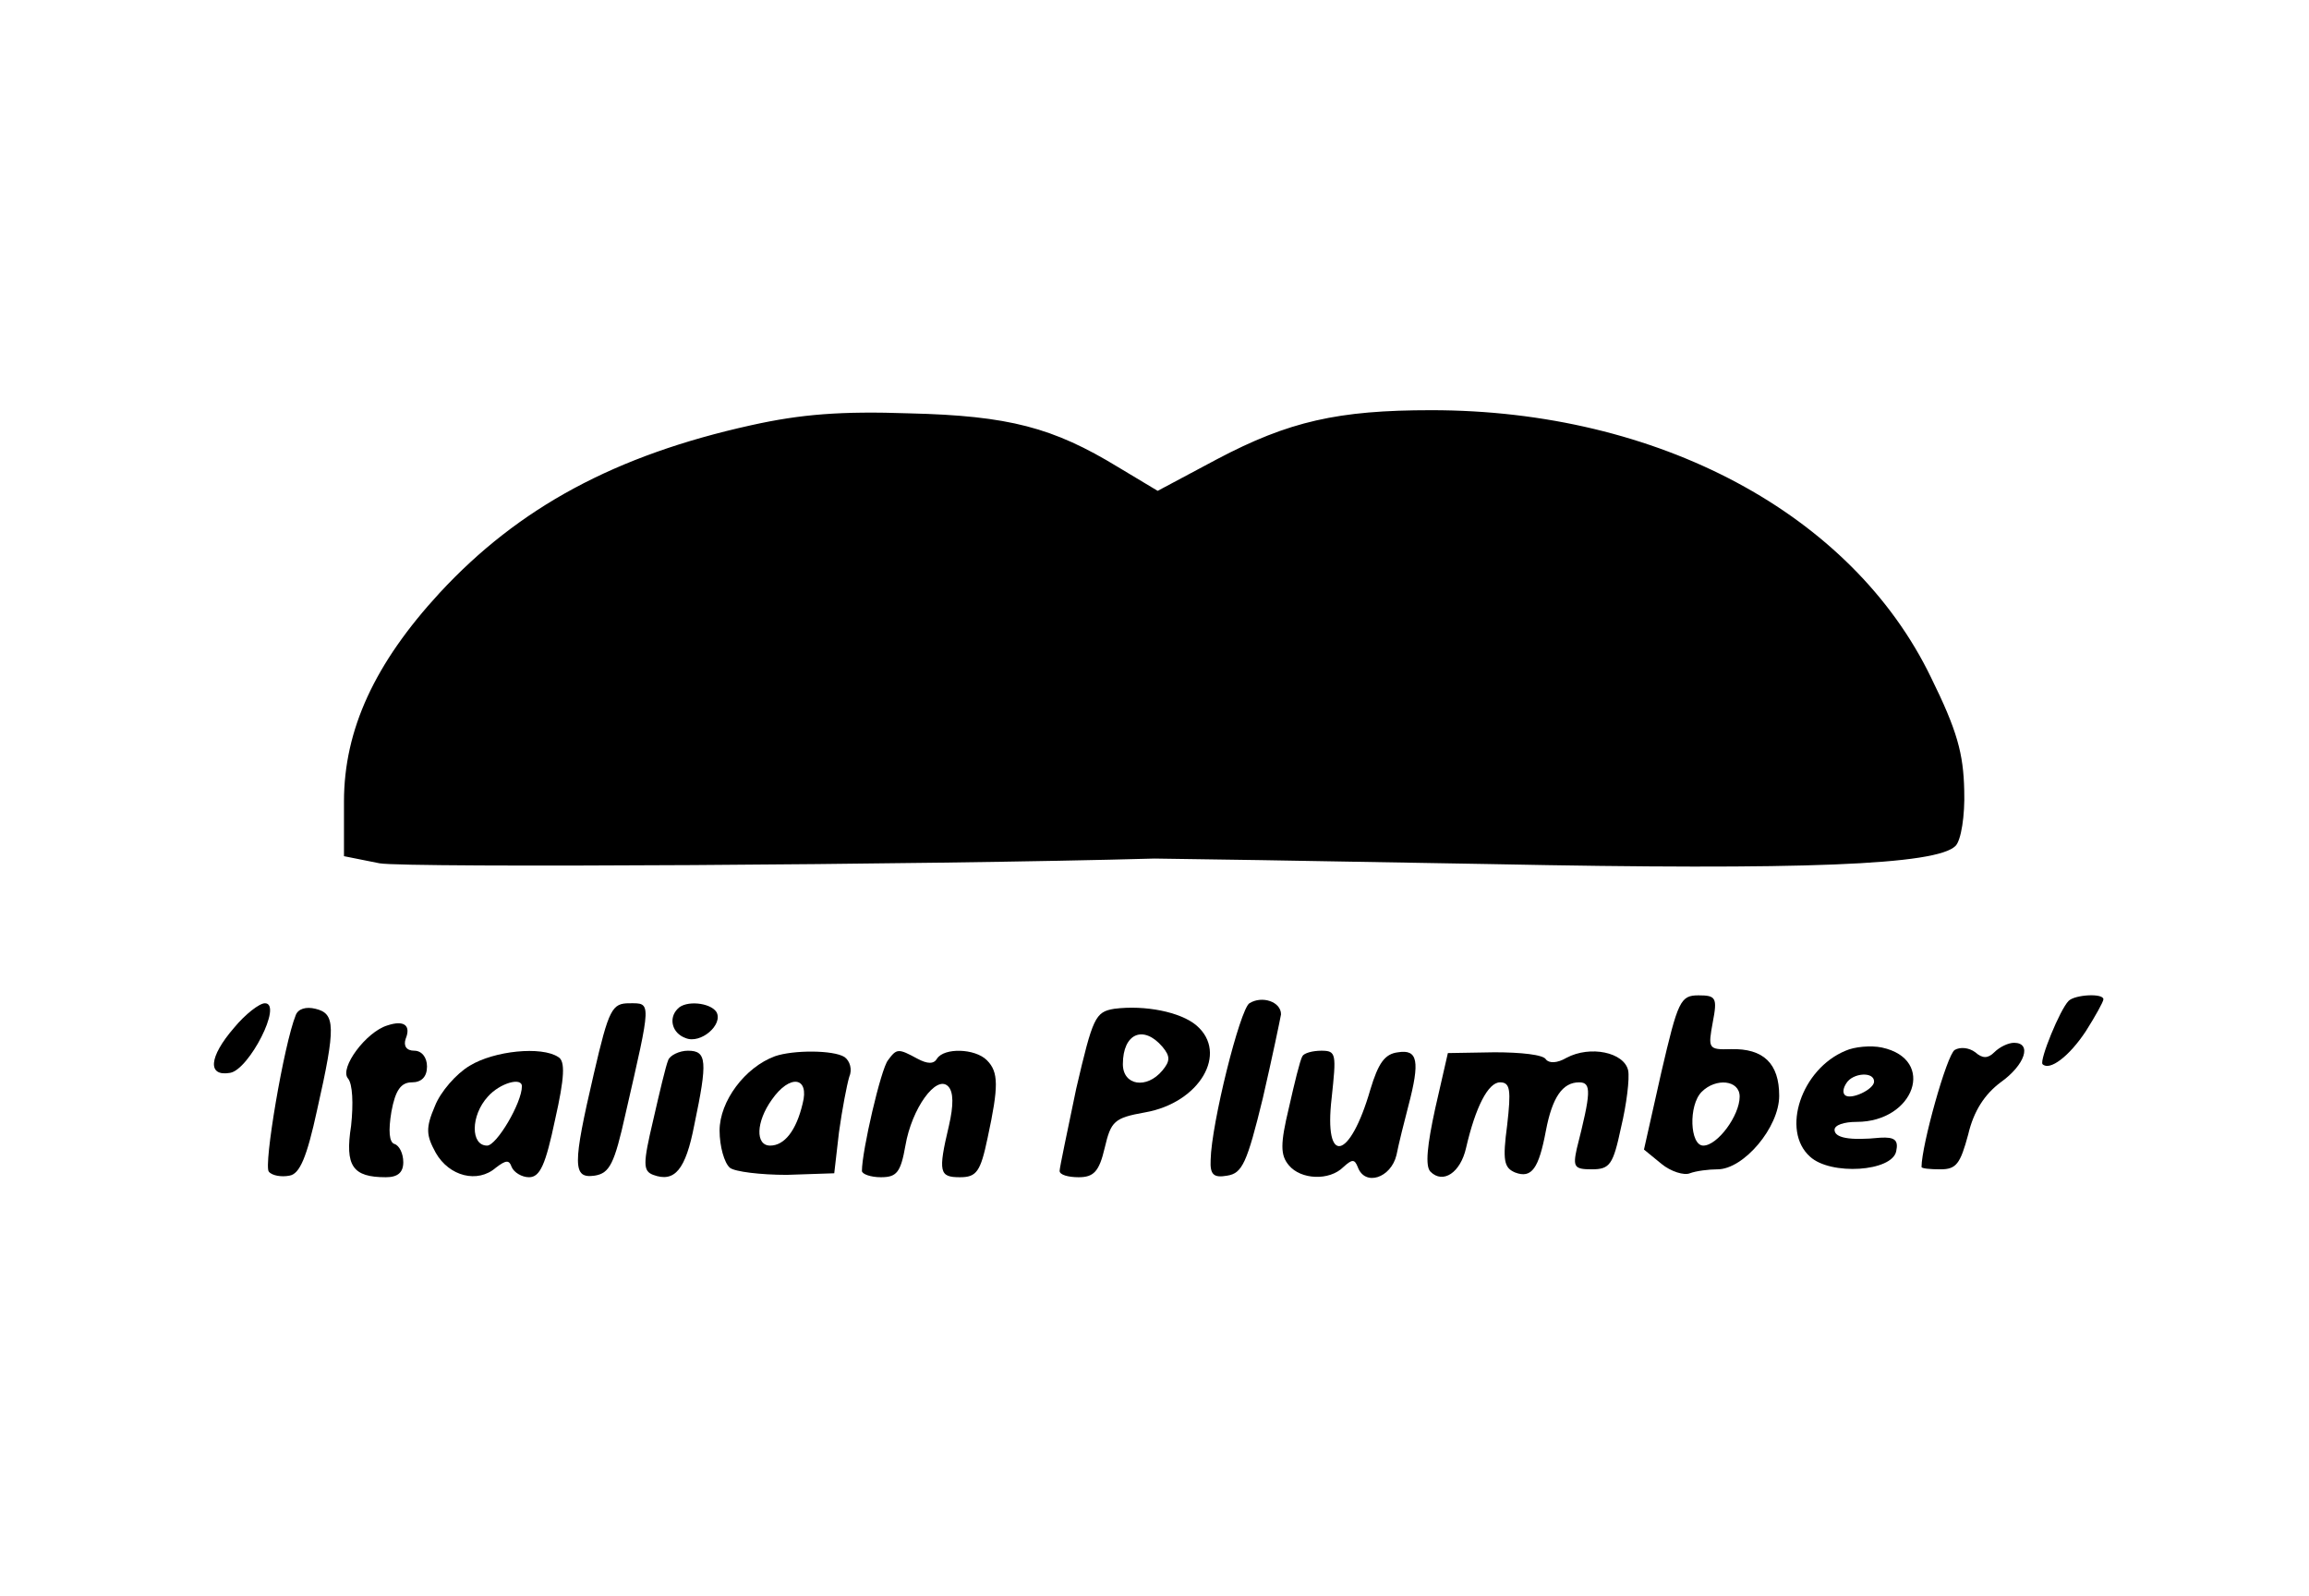
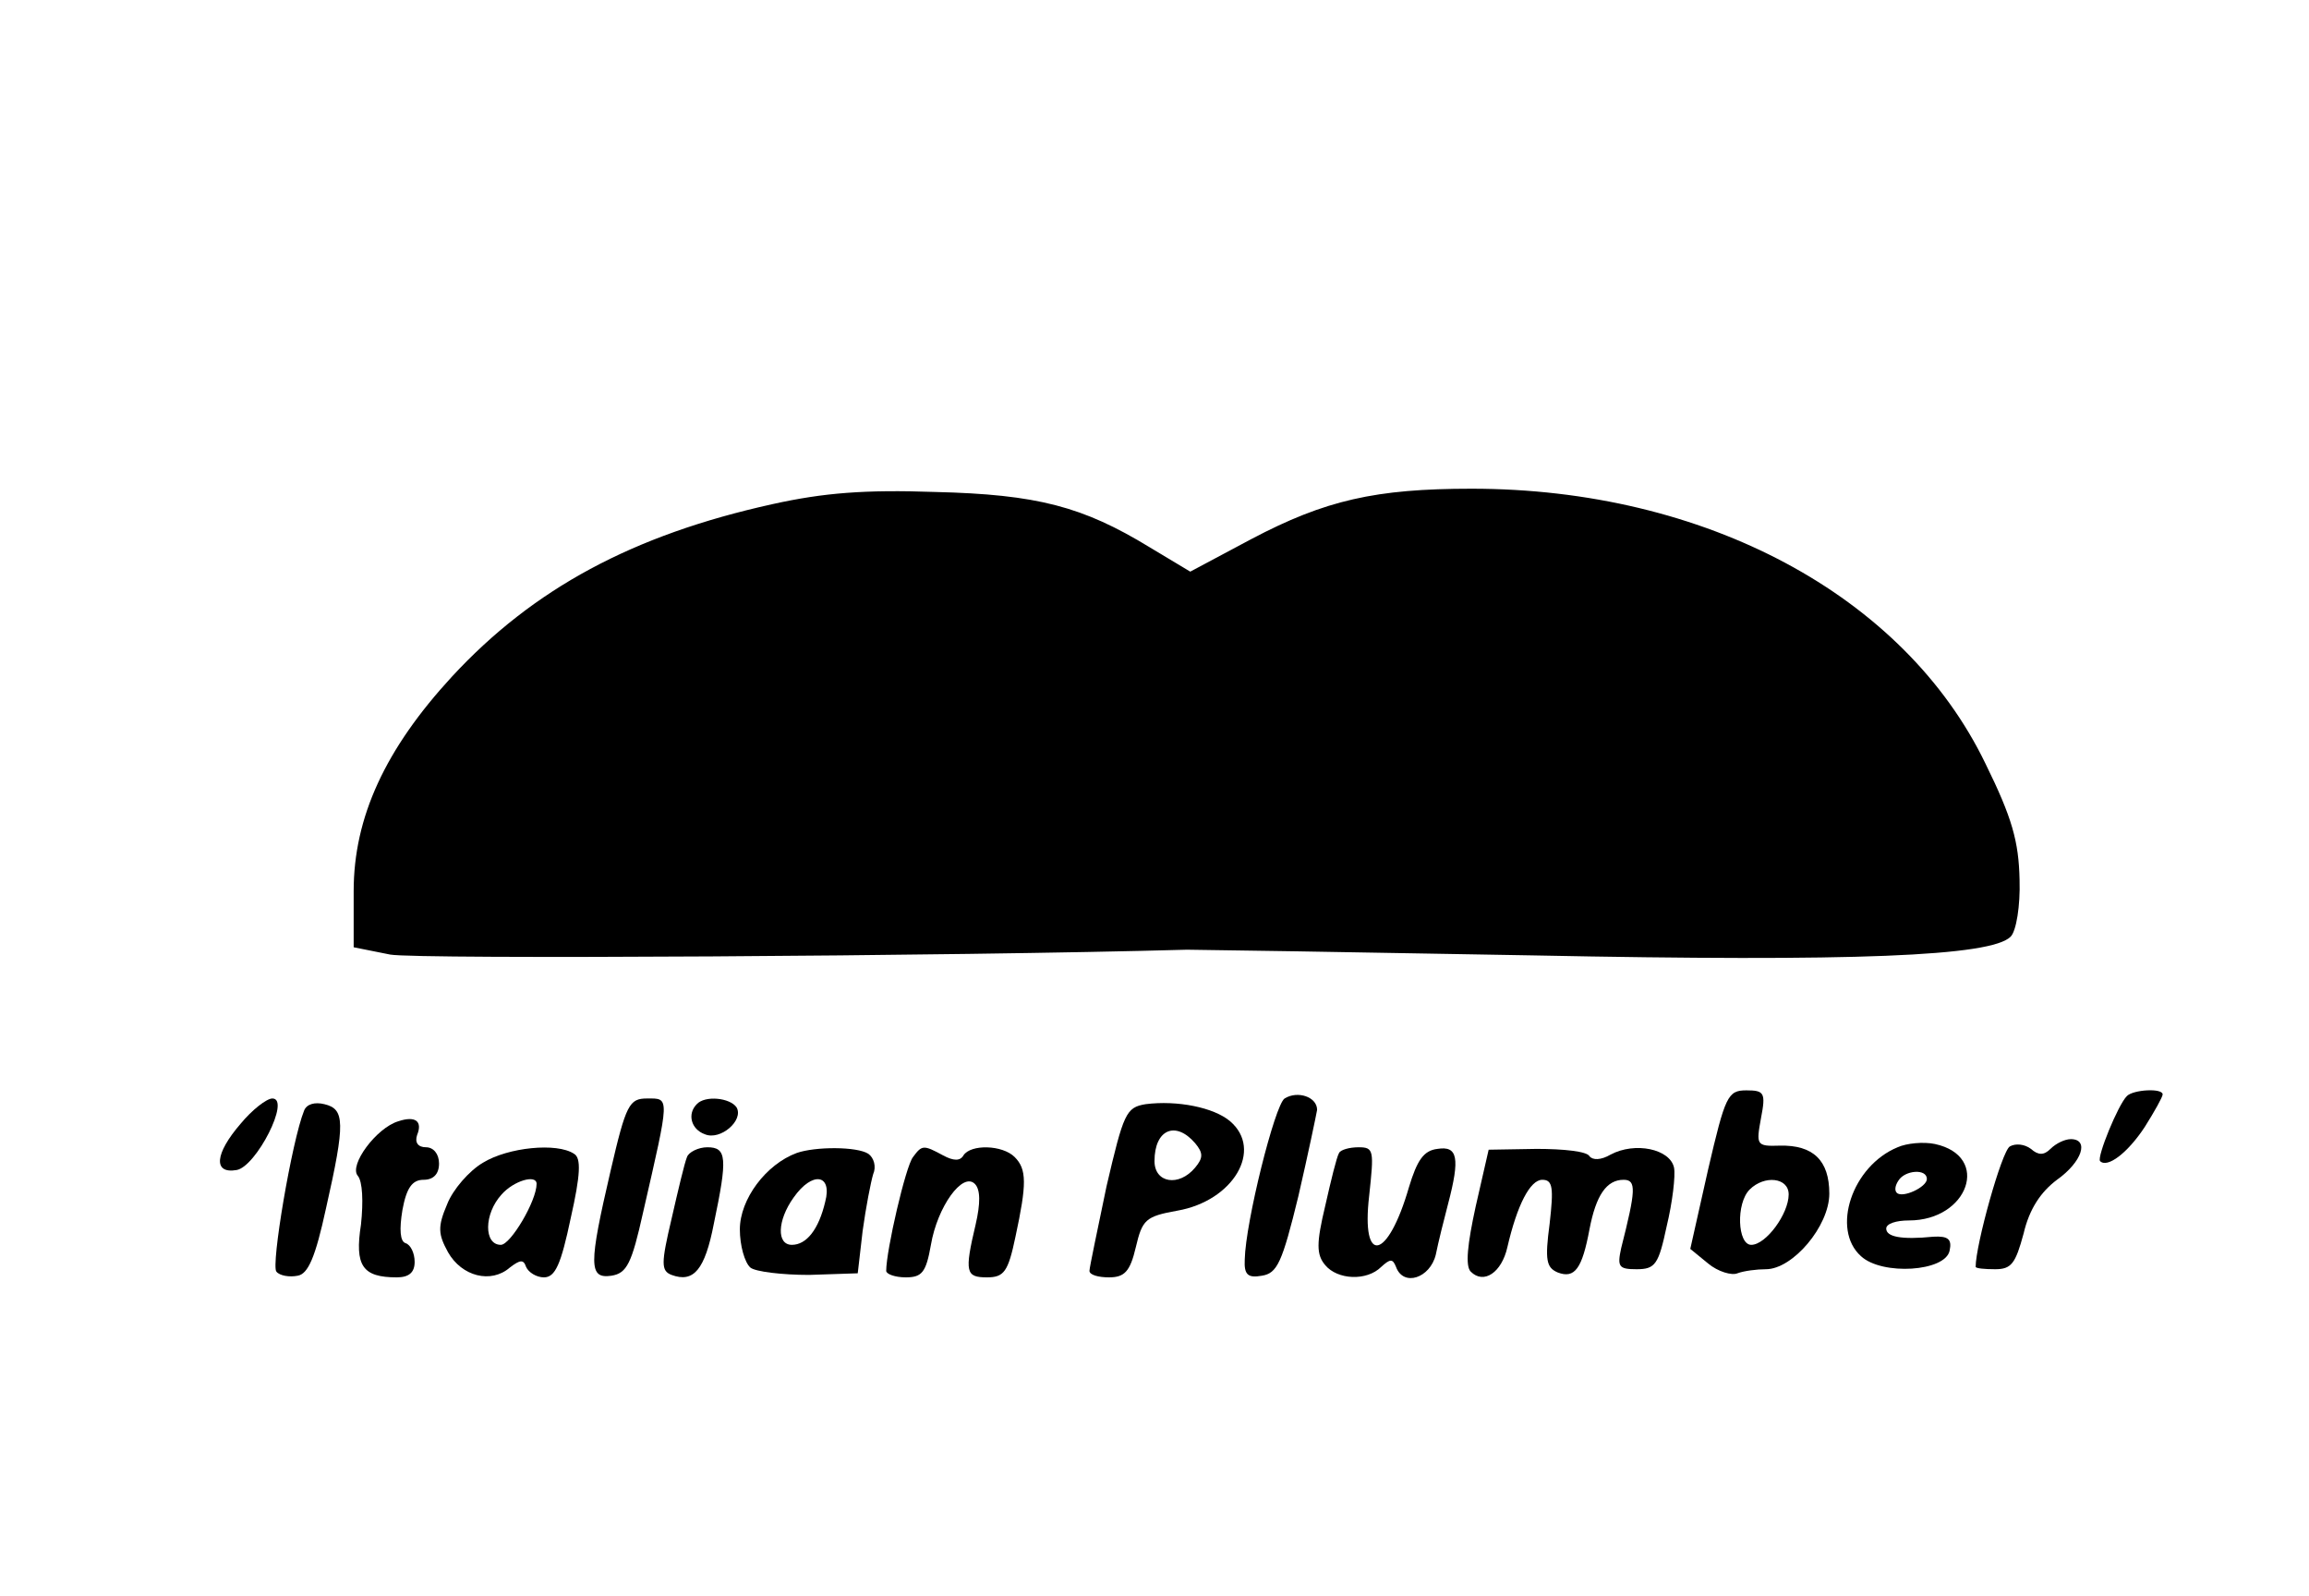
- <svg xmlns="http://www.w3.org/2000/svg" width="220px" height="152px" version="1.0" viewBox="0 0 292 192">
+ <svg xmlns="http://www.w3.org/2000/svg" width="220px" height="152px" version="1.0" viewBox="0 0 284 170">
  <g transform="translate(0 192) scale(.1 -.1)">
    <path d="m950 1431c-172-38-294-104-394-212-82-89-121-173-121-264v-69l45-9c33-6 696-2 980 6 14 0 205-3 425-7 398-8 564-1 588 23 7 7 12 38 11 70-1 47-9 76-42 143-100 207-345 338-632 338-118 0-180-14-271-62l-75-40-50 30c-82 50-138 65-264 68-86 3-137-1-200-15z" />
    <path d="m1580 700c-12-8-48-152-49-198-1-19 4-23 21-20 19 3 25 16 45 98 12 52 22 100 23 106 0 16-24 24-40 14z" />
    <path d="m2101 613-22-98 22-18c12-10 29-15 36-12 8 3 24 5 35 5 33 0 78 53 78 93 0 41-20 60-61 59-29-1-29 1-23 34 6 31 4 34-18 34-23 0-26-7-47-97zm99-31c0-24-28-62-46-62-17 0-19 51-2 68 18 18 48 15 48-6z" />
    <path d="m2616 703c-11-11-37-75-33-80 9-9 34 10 55 42 12 19 22 37 22 40 0 8-36 6-44-2z" />
    <path d="m296 669c-32-37-34-62-5-57 24 4 67 88 44 88-7 0-25-14-39-31z" />
    <path d="m374 685c-15-37-41-191-34-198 4-5 16-7 26-5 13 2 22 23 35 83 24 106 23 122-2 128-12 3-22 0-25-8z" />
    <path d="m751 611c-27-116-27-133 1-129 19 3 25 15 39 78 33 144 33 140 5 140-22 0-26-7-45-89z" />
    <path d="m857 693c-12-12-7-31 10-37 19-8 48 17 39 33-8 12-39 15-49 4z" />
    <path d="m1409 693c-24-4-27-11-48-101-11-53-21-100-21-104 0-5 11-8 24-8 19 0 26 7 33 37 8 34 12 38 51 45 69 12 106 75 65 110-20 17-65 26-104 21zm61-48c10-12 10-18 0-30-20-24-50-19-50 8 0 39 26 50 50 22z" />
    <path d="m490 672c-27-8-61-54-50-67 6-7 7-32 4-60-8-51 2-65 44-65 15 0 22 6 22 19 0 11-5 21-11 23-7 2-8 17-4 41 5 27 12 37 26 37 12 0 19 7 19 20 0 12-7 20-16 20-10 0-14 6-11 15 7 17-2 24-23 17z" />
    <path d="m2334 640c-56-23-82-101-45-134 26-24 104-19 109 7 3 14-2 18-20 17-40-4-58 0-58 10 0 6 12 10 28 10 73 0 101 79 32 94-14 3-35 1-46-4zm36-39c0-10-30-24-37-17-3 3-2 9 2 15 8 13 35 15 35 2z" />
    <path d="m2472 641c-10-6-42-121-42-148 0-2 11-3 24-3 20 0 25 7 35 44 7 30 21 51 41 66 31 22 40 50 17 50-7 0-18-5-25-12-8-8-15-8-24 0-8 6-19 7-26 3z" />
    <path d="m594 621c-17-10-37-33-44-51-12-28-11-37 1-59 17-30 53-39 76-19 13 10 17 10 20 1 3-7 13-13 22-13 14 0 21 16 33 73 12 53 13 74 4 79-21 14-81 8-112-11zm66-26c0-21-32-75-44-75-21 0-21 38 1 62 15 17 43 25 43 13z" />
    <path d="m845 628c-3-7-11-41-19-76-13-55-13-64 0-69 27-10 41 6 52 63 17 81 16 94-8 94-11 0-23-6-25-12z" />
    <path d="m980 633c-38-14-70-57-70-94 0-20 6-41 13-47 6-5 39-9 72-9l60 2 6 52c4 29 10 60 13 70 4 9 1 20-6 25-14 9-65 9-88 1zm35-60c-8-34-23-53-41-53-19 0-18 30 2 58 23 33 48 29 39-5z" />
    <path d="m1123 628c-9-11-33-115-33-140 0-4 11-8 24-8 20 0 25 6 31 40 8 47 39 90 54 75 7-7 7-24 1-50-14-59-12-65 14-65 21 0 26 7 35 50 14 65 14 83-1 98s-54 16-63 2c-4-7-12-7-25 0-24 13-26 13-37-2z" />
    <path d="m1647 633c-3-5-10-34-17-65-11-46-11-60 0-73 15-18 51-20 69-2 11 10 14 10 18 0 9-25 42-14 49 15 3 15 10 43 15 62 15 57 12 72-13 68-17-2-25-14-35-47-26-90-59-97-49-11 6 56 6 60-13 60-11 0-22-3-24-7z" />
    <path d="m1815 567c-10-46-13-73-6-80 16-16 38-1 45 30 12 52 28 83 43 83 13 0 14-10 9-54-6-45-4-54 10-60 21-8 30 5 39 53 8 42 21 61 42 61 16 0 15-13-3-84-5-23-3-26 19-26 23 0 27 6 37 53 7 29 11 62 9 72-5 23-48 32-78 16-12-7-22-7-26-2-3 6-32 9-65 9l-59-1-16-70z" />
  </g>
</svg>
